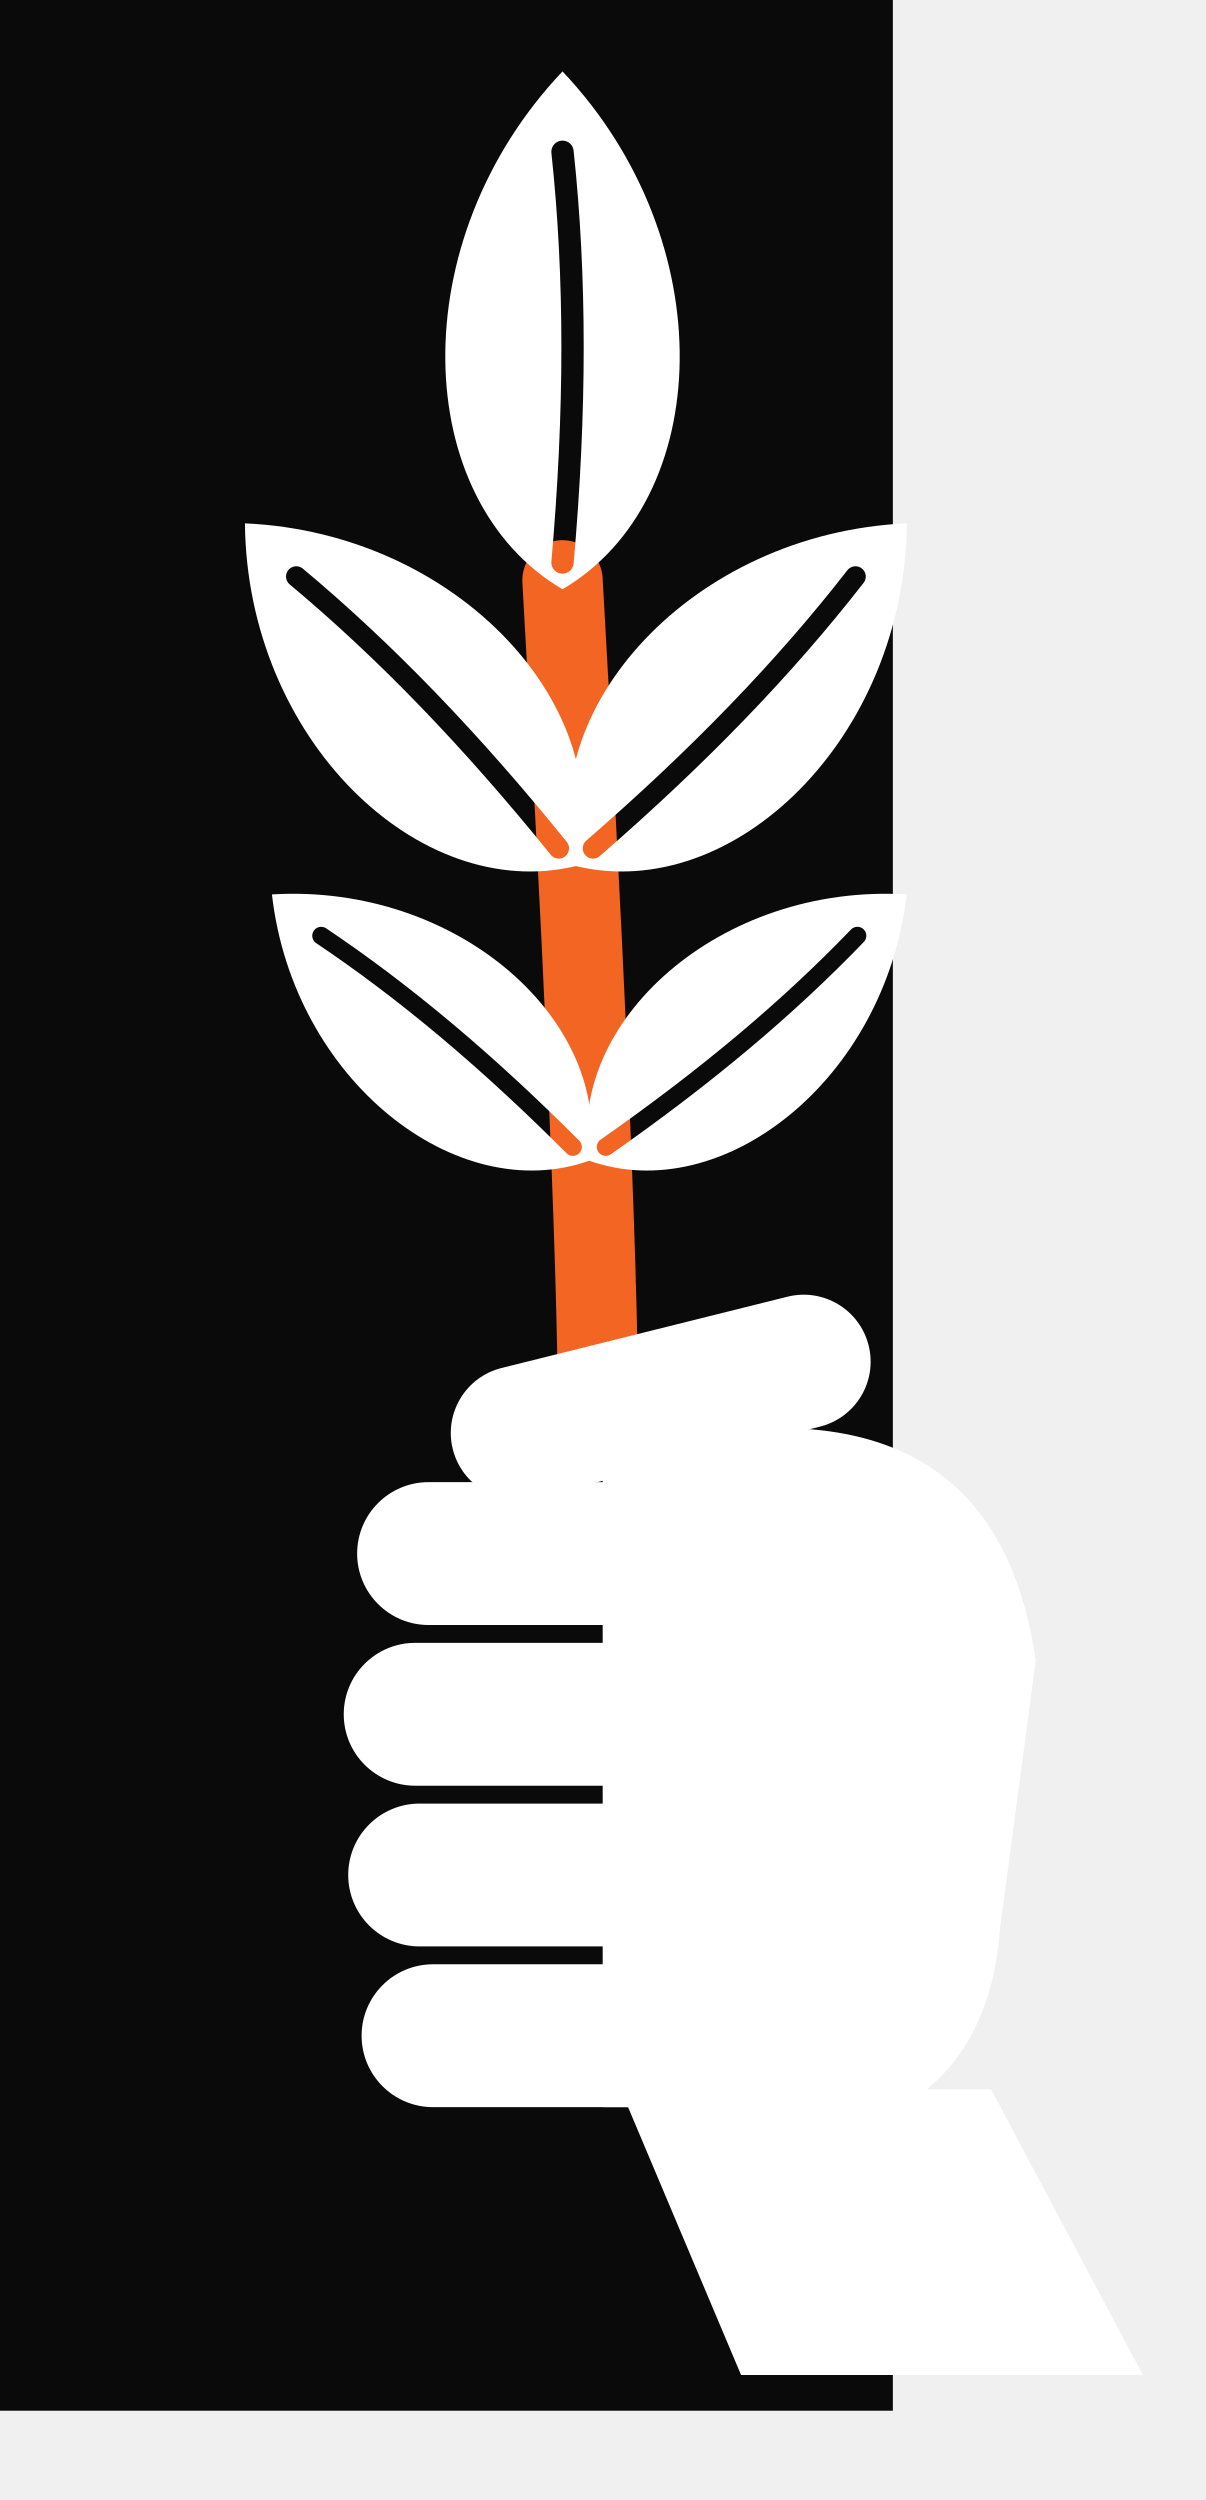
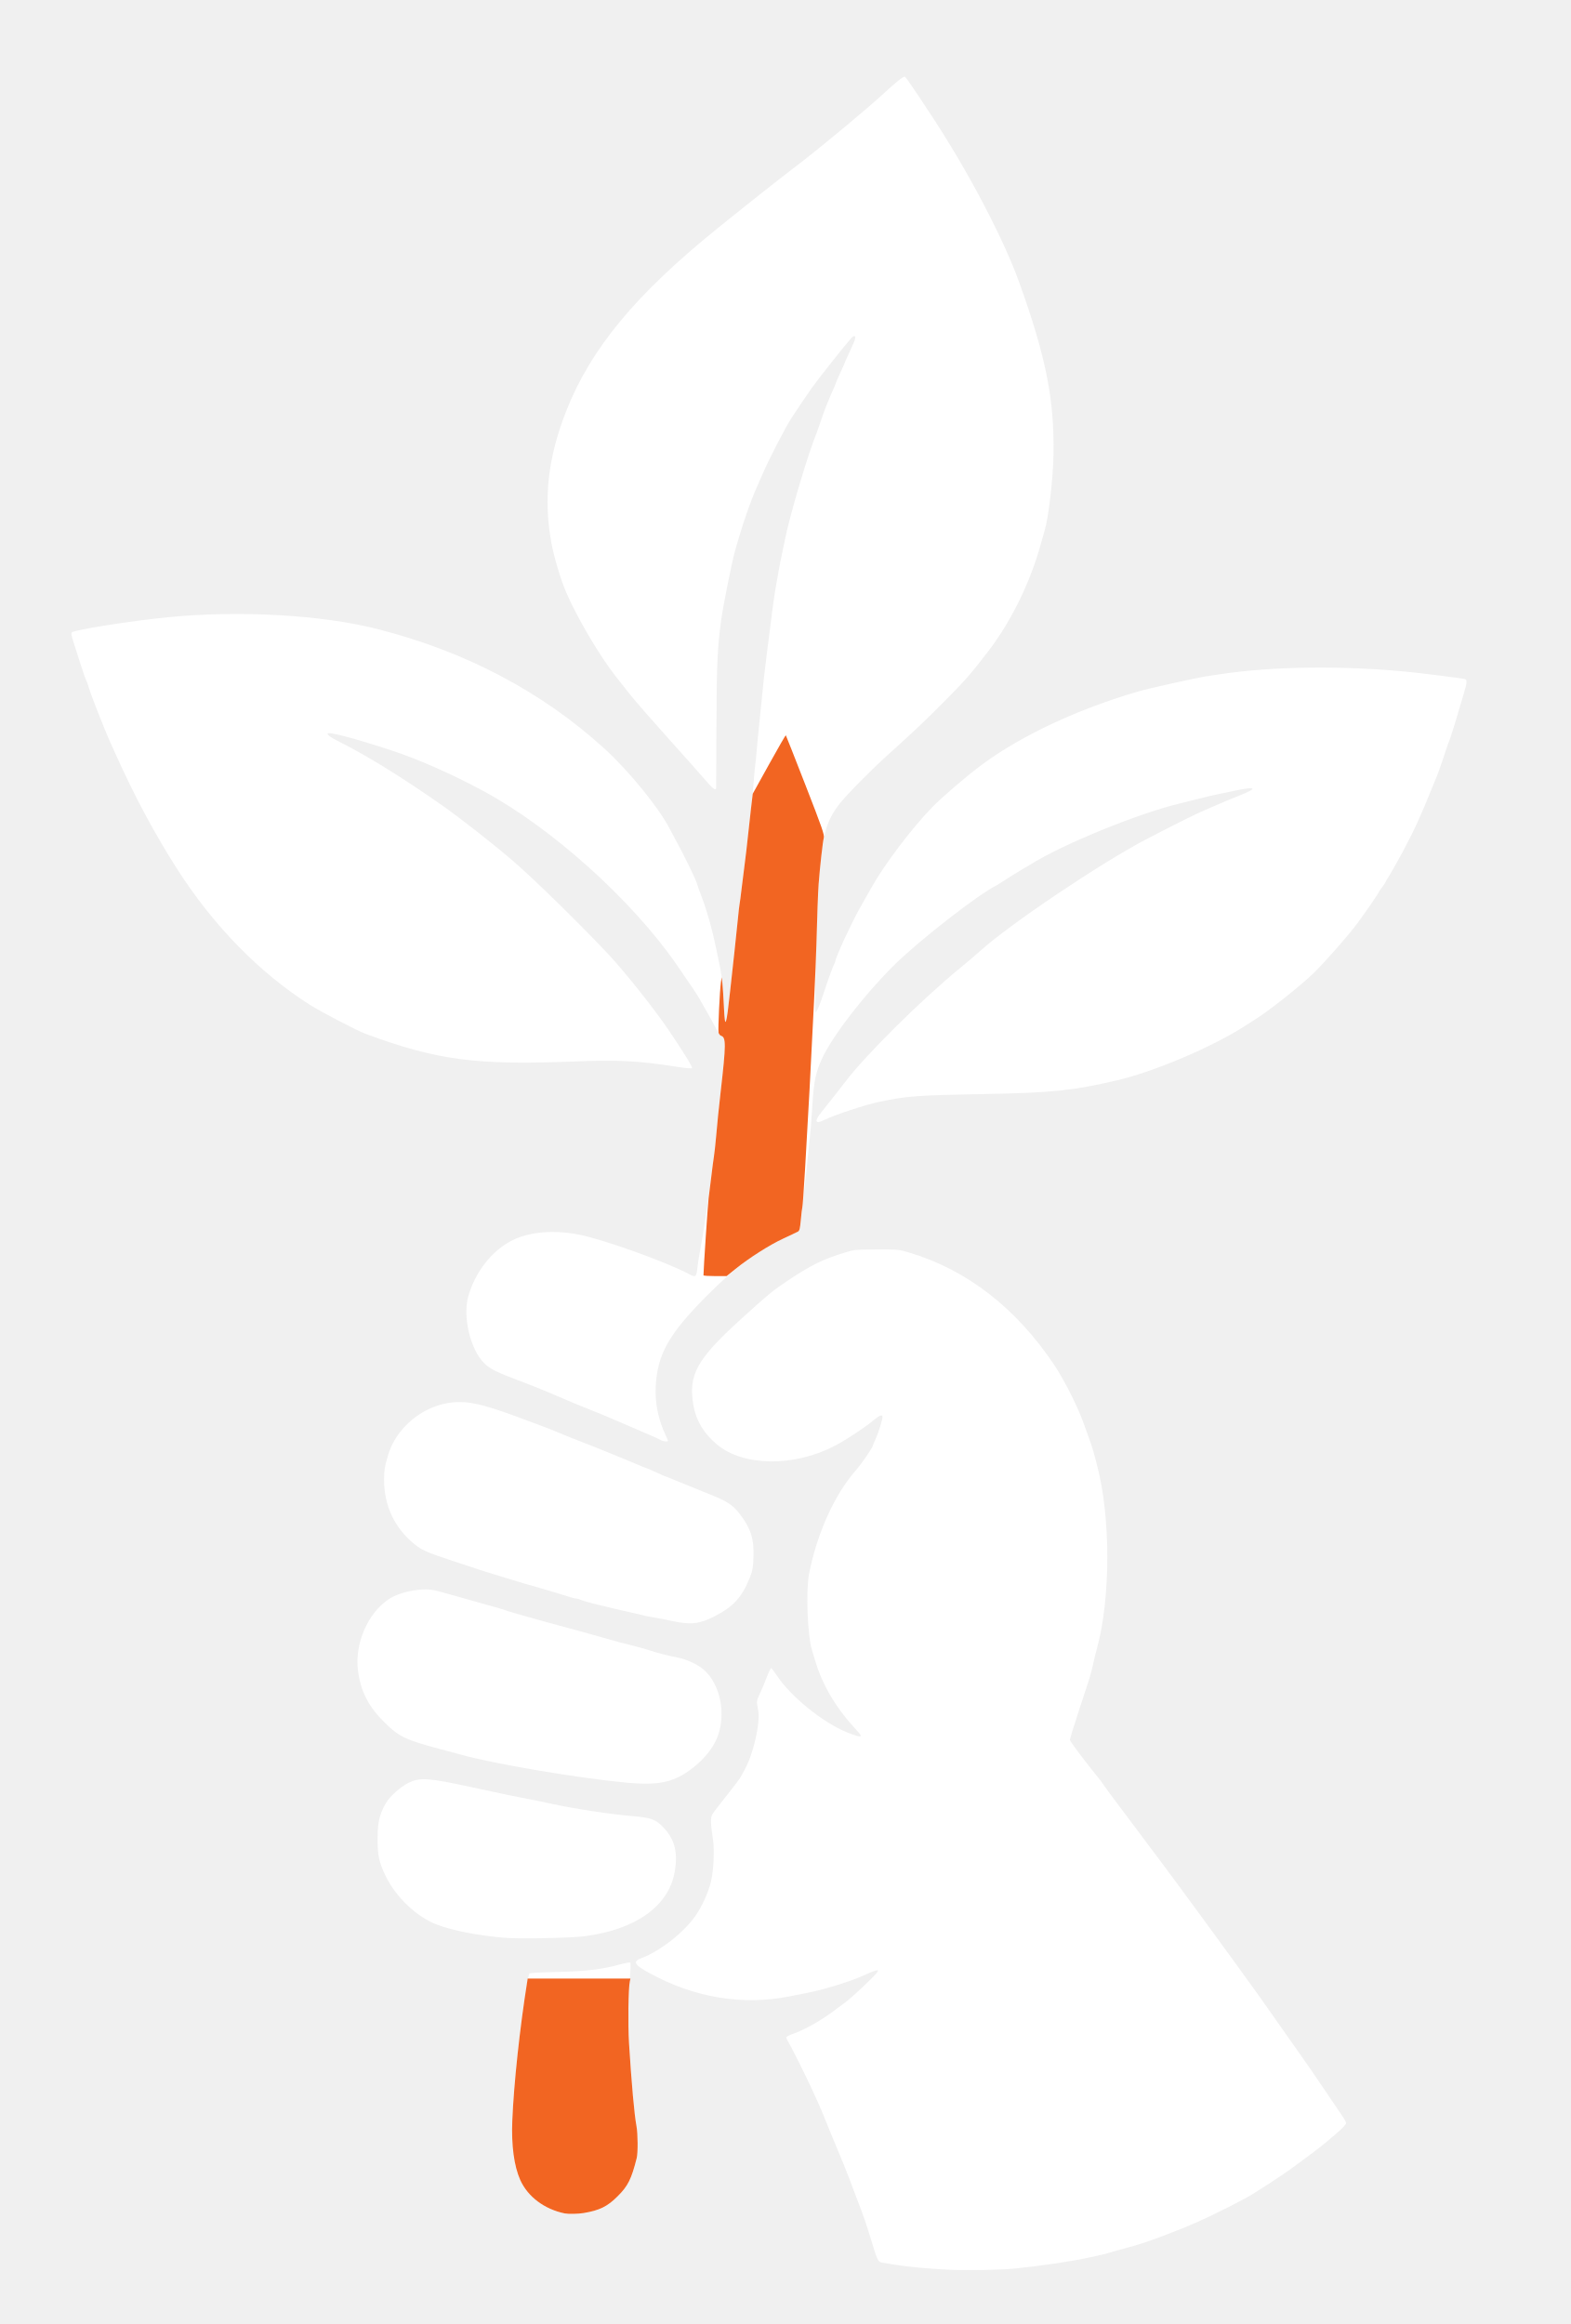
- <svg xmlns="http://www.w3.org/2000/svg" viewBox="70 20 270 560" role="img" aria-label="A child's hand holding an akoko sprig">
-   <defs>
-     <mask id="v" maskUnits="userSpaceOnUse" x="-60" y="-130" width="120" height="140">
-       <rect x="-60" y="-130" width="120" height="140" fill="#fff" />
-       <path d="M0 -6 C3 -40 3 -70 0 -98" stroke="#000" stroke-width="5" fill="none" stroke-linecap="round" />
-     </mask>
-   </defs>
-   <rect width="100%" height="100%" fill="#0A0A0A" />
-   <g transform="translate(0 0)">
-     <path d="M204 340 C204 300 200 220 196 150" stroke="#F26522" stroke-width="18" stroke-linecap="round" fill="none" />
-     <g transform="translate(196 152) rotate(0) scale(1.0)">
-       <path d="M0 0 C34 -20 36 -78 0 -116 C-36 -78 -34 -20 0 0 Z" fill="#FFFFFF" mask="url(#v)" />
-     </g>
-     <g transform="translate(199 214) rotate(-44) scale(0.92)">
-       <path d="M0 0 C34 -20 36 -78 0 -116 C-36 -78 -34 -20 0 0 Z" fill="#FFFFFF" mask="url(#v)" />
-     </g>
-     <g transform="translate(199 214) rotate(44) scale(0.92)">
-       <path d="M0 0 C34 -20 36 -78 0 -116 C-36 -78 -34 -20 0 0 Z" fill="#FFFFFF" mask="url(#v)" />
-     </g>
-     <g transform="translate(202 280) rotate(-50) scale(0.8)">
-       <path d="M0 0 C34 -20 36 -78 0 -116 C-36 -78 -34 -20 0 0 Z" fill="#FFFFFF" mask="url(#v)" />
-     </g>
-     <g transform="translate(202 280) rotate(50) scale(0.8)">
-       <path d="M0 0 C34 -20 36 -78 0 -116 C-36 -78 -34 -20 0 0 Z" fill="#FFFFFF" mask="url(#v)" />
-     </g>
-     <path d="M205 346 Q292 322 302 392 L294 452 Q292 480 272 492 L205 492 Z" fill="#FFFFFF" />
-     <rect x="150" y="352" width="94" height="32" rx="16" fill="#FFFFFF" />
-     <rect x="147" y="388" width="100" height="32" rx="16" fill="#FFFFFF" />
-     <rect x="148" y="424" width="98" height="32" rx="16" fill="#FFFFFF" />
-     <rect x="151" y="460" width="84" height="32" rx="16" fill="#FFFFFF" />
-     <rect x="170" y="318" width="96" height="30" rx="15" transform="rotate(-14 218 333)" fill="#FFFFFF" />
-     <path d="M209 488 L292 488 L326 552 L236 552 Z" fill="#FFFFFF" />
-   </g>
+ <svg xmlns="http://www.w3.org/2000/svg" viewBox="380 130 500 740" role="img" aria-label="ewé èwe: a child's hand holding a leaf">
+   <path d="M979.33 1021.30C969.25 1019.95 962.61 1017.68 954.74 1012.89C944.89 1006.88 936.62 996.41 933.39 985.83C928.91 971.16 929.64 957.08 935.57 943.83C940.90 931.94 950.89 922.11 962.73 917.12C978.59 910.43 998.49 911.46 1012.49 919.70C1028.77 929.28 1038.13 945.31 1038.16 963.67C1038.17 968.95 1038.13 969.22 1037.34 970.50C1036.16 972.40 1035.07 973.26 1033.17 973.81C1031.26 974.36 1015.25 974.64 982.51 974.70C971.89 974.73 963.00 974.82 962.76 974.91C962.11 975.16 962.24 976.02 963.34 979.01C969.96 996.96 994.06 1001.89 1009.83 988.51C1012.09 986.59 1013.76 985.74 1015.79 985.49C1022.02 984.73 1033.42 989.71 1035.20 993.97C1036.27 996.53 1034.32 999.85 1028.77 1004.89C1020.06 1012.80 1011.24 1017.58 1000.85 1020.00C994.72 1021.42 984.79 1022.02 979.33 1021.30ZM280.17 1020.80C265.20 1019.29 255.14 1015.42 244.16 1006.95C236.21 1000.82 229.04 988.94 226.59 977.83C225.58 973.25 225.51 961.00 226.47 956.83C229.26 944.76 233.88 936.11 241.79 928.18C257.39 912.55 283.23 907.04 305.84 914.53C316.39 918.02 326.27 925.10 332.78 933.83C338.19 941.11 342.31 953.53 342.32 962.67C342.33 967.94 341.40 969.93 338.18 971.51C335.78 972.68 332.48 972.86 305.00 973.32C260.59 974.05 260.63 974.04 260.42 974.59C259.98 975.75 262.64 981.28 265.10 984.32C268.68 988.74 274.46 992.36 280.83 994.19C283.43 994.93 284.51 995.05 288.83 995.07C298.52 995.12 303.70 993.17 314.67 985.34C317.11 983.59 318.66 983.29 323.14 983.71C331.52 984.49 340.69 989.18 340.66 992.69C340.64 994.27 339.55 996.23 337.01 999.19C332.55 1004.40 326.88 1008.65 318.65 1012.95C311.69 1016.59 304.19 1019.00 296.26 1020.16C292.75 1020.67 282.79 1021.07 280.17 1020.80ZM557.33 1020.80C536.03 1018.85 518.62 1007.56 510.23 990.24C505.85 981.22 504.25 970.91 505.50 959.77C506.33 952.35 507.48 948.49 511.00 941.43C520.37 922.64 540.19 911.33 563.77 911.33C570.93 911.34 579.02 912.96 586.13 915.83C596.98 920.20 607.26 929.00 612.20 938.16C612.40 938.53 613.11 939.83 613.77 941.05C616.64 946.31 618.64 954.27 618.91 961.42C619.16 968.18 618.27 970.42 614.74 971.94C612.20 973.03 609.75 973.10 548.89 973.80C543.42 973.87 538.81 974.06 538.64 974.22C538.25 974.61 539.34 977.77 540.88 980.71C545.75 990.00 557.11 995.87 568.83 995.15C576.61 994.67 582.09 992.31 591.71 985.29C593.39 984.07 593.85 983.90 595.92 983.75C603.18 983.23 615.52 988.47 616.53 992.50C617.08 994.71 614.92 998.11 609.96 1002.83C598.00 1014.23 582.46 1020.42 564.83 1020.80C561.53 1020.87 558.16 1020.87 557.33 1020.80ZM717.67 1020.80C699.00 1018.67 684.11 1010.20 674.95 996.50C667.84 985.86 664.86 971.86 666.84 958.31C668.58 946.36 673.94 935.50 681.83 927.94C693.99 916.30 706.84 911.32 724.66 911.34C740.28 911.36 754.37 916.98 764.69 927.30C772.23 934.84 776.35 942.37 779.21 953.83C779.64 955.58 779.79 957.63 779.81 962.00C779.83 967.62 779.80 967.89 779.00 969.33C778.35 970.50 777.74 971.05 776.25 971.79C774.40 972.72 774.11 972.76 767.25 973.03C763.35 973.19 746.68 973.47 730.19 973.65C711.73 973.86 700.08 974.12 699.88 974.32C699.47 974.73 700.90 978.67 702.53 981.57C706.70 989.03 716.32 994.60 726.09 995.21C734.66 995.75 742.23 993.21 750.75 986.94C753.88 984.63 755.00 983.99 756.22 983.81C761.96 982.95 772.88 986.50 776.42 990.38C778.86 993.06 777.77 995.99 772.23 1001.61C767.02 1006.91 762.18 1010.35 754.38 1014.30C751.14 1015.95 744.50 1018.37 741.50 1019.00C733.38 1020.70 733.17 1020.72 726.00 1020.83C722.06 1020.89 718.31 1020.88 717.67 1020.80ZM381.67 1019.12C379.57 1018.92 376.41 1017.81 374.86 1016.74C372.03 1014.79 370.70 1011.90 367.67 1001.17C366.90 998.42 366.00 995.34 365.67 994.33C364.00 989.20 362.89 985.57 361.31 980.17C361.15 979.62 360.40 977.22 359.64 974.83C358.88 972.45 358.07 969.82 357.83 969.00C357.59 968.18 356.24 963.75 354.83 959.17C353.42 954.58 352.06 950.12 351.80 949.25C350.77 945.75 350.35 944.36 349.40 941.17C348.85 939.33 347.85 935.96 347.18 933.67C346.51 931.38 345.46 928.00 344.84 926.17C342.64 919.60 342.61 918.03 344.59 915.38C346.38 912.98 347.22 912.83 358.83 912.83C370.35 912.83 371.41 912.98 373.62 914.87C374.95 916.01 376.19 918.13 376.68 920.10C377.24 922.40 378.34 926.33 379.33 929.67C381.13 935.66 381.34 936.40 382.33 940.17C382.87 942.18 383.54 944.66 383.84 945.67C384.14 946.68 384.58 948.32 384.82 949.33C385.05 950.34 385.71 952.89 386.28 955.00C388.90 964.71 390.37 970.30 390.73 971.83C391.23 974.01 391.71 974.57 392.45 973.83C392.75 973.53 393.00 972.93 393.00 972.49C393.00 972.05 393.21 971.20 393.47 970.59C394.02 969.29 395.82 963.61 397.50 957.83C397.83 956.73 398.28 955.31 398.51 954.67C398.74 954.02 399.19 952.60 399.51 951.50C399.82 950.40 400.27 948.90 400.50 948.17C401.54 944.86 404.06 936.66 404.55 935.00C404.85 933.99 405.28 932.57 405.51 931.83C405.74 931.10 406.37 929.07 406.92 927.33C407.47 925.59 408.23 923.19 408.60 922.00C410.34 916.45 412.06 914.43 415.78 913.53C417.01 913.24 433.28 913.23 434.91 913.53C438.43 914.17 440.28 916.12 441.53 920.50C441.84 921.60 442.50 923.77 443.00 925.33C444.96 931.45 446.98 937.92 447.48 939.67C447.98 941.41 451.22 952.27 453.80 960.83C454.47 963.03 455.54 966.56 456.20 968.67C456.86 970.77 457.50 972.88 457.64 973.33C458.06 974.75 458.89 974.55 459.29 972.94C459.48 972.15 459.85 970.75 460.12 969.83C460.39 968.92 461.00 966.82 461.47 965.17C461.94 963.52 462.46 961.72 462.64 961.17C462.81 960.62 463.28 958.82 463.68 957.17C464.31 954.58 465.17 951.37 467.57 942.67C467.84 941.66 468.20 940.38 468.35 939.83C468.50 939.28 468.86 938.01 469.16 937.00C469.66 935.27 471.22 929.51 472.17 925.83C474.03 918.67 475.09 916.14 476.76 914.86C479.31 912.92 479.72 912.86 490.07 912.73C500.97 912.60 502.70 912.80 504.57 914.44C507.06 916.62 507.17 918.14 505.30 924.33C504.55 926.81 503.56 930.11 503.11 931.67C502.66 933.23 501.54 936.90 500.63 939.83C498.59 946.34 496.50 953.20 495.79 955.67C495.50 956.68 495.07 958.10 494.82 958.83C494.58 959.57 493.84 961.97 493.16 964.17C492.49 966.37 491.74 968.77 491.50 969.50C491.27 970.23 490.81 971.73 490.49 972.83C490.17 973.93 489.79 975.21 489.64 975.67C489.50 976.12 489.06 977.62 488.66 979.00C488.26 980.38 487.52 982.77 487.01 984.33C486.50 985.89 485.82 988.07 485.50 989.17C484.66 992.08 483.50 995.84 481.69 1001.50C480.82 1004.25 479.83 1007.40 479.50 1008.50C477.68 1014.58 475.79 1016.85 471.24 1018.41C468.27 1019.44 450.19 1019.53 447.50 1018.53C442.87 1016.82 441.77 1015.28 439.15 1006.83C438.47 1004.63 437.27 1000.81 436.48 998.33C435.09 993.94 433.66 989.19 432.50 985.17C432.19 984.07 431.72 982.52 431.46 981.74C431.21 980.95 431.00 980.10 431.00 979.83C431.00 979.57 430.79 978.86 430.53 978.26C430.28 977.66 429.82 976.34 429.53 975.33C429.24 974.32 428.57 972.15 428.04 970.50C427.52 968.85 426.75 966.38 426.33 965.00C424.85 960.15 424.89 960.07 420.17 975.50C419.67 977.15 418.75 980.07 418.13 982.00C417.52 983.93 416.79 986.25 416.52 987.17C415.31 991.25 413.84 996.06 413.01 998.67C412.52 1000.23 411.77 1002.62 411.35 1004.00C408.58 1013.09 408.06 1014.25 405.98 1016.12C403.10 1018.71 401.45 1019.05 391.50 1019.17C386.92 1019.22 382.49 1019.20 381.67 1019.12ZM815.33 1019.12C808.21 1017.79 806.55 1015.35 802.53 1000.33C801.73 997.34 801.10 995.12 799.51 989.67C798.68 986.82 797.79 983.75 797.52 982.83C797.26 981.92 796.82 980.42 796.56 979.50C796.29 978.58 795.61 976.18 795.04 974.17C793.63 969.19 792.46 965.15 791.27 961.17C789.88 956.53 789.49 955.20 788.69 952.33C788.30 950.96 787.78 949.23 787.54 948.50C787.29 947.77 786.82 946.19 786.50 945.00C786.19 943.81 785.71 942.16 785.46 941.33C785.20 940.51 784.60 938.48 784.13 936.83C783.65 935.18 783.06 933.12 782.80 932.25C782.54 931.38 782.10 929.88 781.82 928.92C781.53 927.95 781.07 926.42 780.80 925.50C779.26 920.43 779.17 918.52 780.39 916.33C782.02 913.38 784.02 912.92 795.05 912.93C808.95 912.94 809.62 913.30 812.05 922.11C813.81 928.50 814.64 931.52 815.19 933.50C815.44 934.42 816.41 938.32 817.35 942.17C818.90 948.51 819.35 950.30 820.34 954.00C820.52 954.64 821.71 959.43 822.99 964.64C824.28 969.84 825.42 974.19 825.53 974.30C825.78 974.56 827.00 973.06 827.00 972.50C827.00 972.27 827.68 969.92 828.51 967.29C829.90 962.87 830.31 961.52 831.51 957.33C831.99 955.64 832.82 952.64 833.49 950.17C834.07 948.03 834.73 945.70 836.02 941.33C836.58 939.41 837.25 937.08 837.51 936.17C837.77 935.25 838.20 933.75 838.46 932.83C838.72 931.92 839.40 929.59 839.97 927.67C840.54 925.74 841.25 923.34 841.54 922.33C843.03 917.25 844.20 915.51 847.00 914.21C849.15 913.22 865.45 913.13 868.23 914.10C871.49 915.24 872.35 916.68 874.43 924.50C874.73 925.60 875.66 928.98 876.51 932.00C877.35 935.02 878.28 938.40 878.56 939.50C879.40 942.68 879.93 944.60 880.96 948.17C881.95 951.56 882.56 953.91 883.00 956.00C883.24 957.13 884.23 960.78 885.22 964.17C885.48 965.08 885.82 966.36 885.97 967.00C887.22 972.28 888.24 974.87 888.85 974.26C888.97 974.14 889.18 973.55 889.33 972.94C889.49 972.33 889.91 970.78 890.28 969.50C890.65 968.22 891.65 964.47 892.51 961.17C893.37 957.87 894.26 954.49 894.49 953.67C895.85 948.75 897.17 943.76 897.83 941.00C898.66 937.54 900.11 932.03 900.81 929.67C901.05 928.84 901.51 927.19 901.82 926.00C903.67 918.84 904.37 916.96 905.71 915.63C907.95 913.38 909.20 913.17 920.00 913.17C929.08 913.17 929.56 913.20 930.83 913.88C933.89 915.52 934.98 918.38 933.98 922.17C933.61 923.58 930.55 934.05 927.27 945.17C924.87 953.30 924.72 953.83 922.82 960.50C921.99 963.43 920.87 967.26 920.33 969.00C919.80 970.74 918.89 973.74 918.32 975.67C917.75 977.59 916.86 980.59 916.34 982.33C915.82 984.07 915.07 986.62 914.66 988.00C914.26 989.38 913.73 991.13 913.47 991.90C912.96 993.49 910.37 1002.21 909.15 1006.50C905.76 1018.33 903.67 1019.56 887.40 1019.26C880.16 1019.13 879.34 1019.05 877.62 1018.36C873.85 1016.84 872.15 1014.44 870.53 1008.33C870.07 1006.59 869.23 1003.52 868.65 1001.50C868.08 999.48 867.41 997.01 867.17 996.00C866.92 994.99 866.25 992.52 865.66 990.50C865.08 988.48 864.41 986.08 864.17 985.17C863.77 983.67 862.86 980.53 861.46 975.83C860.85 973.79 860.20 971.48 859.50 968.83C859.21 967.73 858.76 966.16 858.49 965.33C858.22 964.51 858.00 963.50 858.00 963.10C858.00 962.17 857.39 961.79 856.85 962.38C856.44 962.82 855.64 965.16 854.50 969.17C854.19 970.27 853.72 971.88 853.47 972.75C852.71 975.33 852.11 977.38 851.51 979.50C851.20 980.60 850.79 981.95 850.61 982.50C850.42 983.05 850.14 984.02 849.99 984.67C849.73 985.75 849.07 988.00 847.81 992.17C847.53 993.08 847.16 994.36 847.00 995.00C846.84 995.64 846.48 996.92 846.21 997.83C845.94 998.75 845.50 1000.33 845.23 1001.35C842.50 1011.58 841.45 1014.20 839.30 1016.13C836.26 1018.86 835.11 1019.11 825.00 1019.20C820.14 1019.24 815.79 1019.20 815.33 1019.12ZM1006.67 953.50C1007.65 952.32 1006.05 947.99 1003.38 944.56C995.28 934.18 977.71 933.68 968.28 943.56C965.25 946.73 962.18 952.52 963.00 953.50C963.63 954.26 1006.04 954.25 1006.67 953.50ZM308.29 952.17C309.41 951.09 306.44 945.44 302.84 941.80C298.44 937.35 293.72 935.42 286.47 935.09C277.48 934.69 272.03 936.86 265.97 943.24C262.99 946.37 260.02 951.36 260.45 952.48C260.72 953.19 307.53 952.89 308.29 952.17ZM579.26 952.67C586.66 952.67 586.50 952.74 585.48 949.73C583.43 943.70 577.27 938.22 570.00 935.95C566.66 934.91 559.06 934.82 555.67 935.79C548.69 937.78 543.21 942.32 539.84 948.88C538.69 951.12 538.42 952.29 538.92 952.82C539.05 952.97 546.74 952.99 556.00 952.88C565.26 952.76 575.73 952.67 579.26 952.67ZM746.96 952.69C747.36 952.62 746.54 949.40 745.70 947.74C742.95 942.29 737.34 937.79 730.83 935.81C727.72 934.87 720.40 934.94 716.67 935.95C709.17 937.98 702.57 943.86 700.18 950.64C699.26 953.23 697.58 953.07 723.64 952.88C736.40 952.79 746.89 952.70 746.96 952.69ZM730.50 902.46C730.13 902.40 727.73 902.21 725.17 902.04C718.28 901.58 715.53 900.38 707.53 894.35C696.40 885.98 695.33 884.85 695.33 881.43C695.33 880.07 695.49 879.79 697.25 878.03C700.76 874.54 704.01 873.54 711.33 873.72L716.17 873.83L718.50 875.12C722.56 877.36 734.23 888.17 736.72 892.00C739.89 896.86 739.66 901.62 736.23 902.14C734.48 902.41 731.21 902.59 730.50 902.46ZM553.77 901.66C552.78 901.16 552.16 900.53 551.67 899.51C549.95 895.95 551.98 892.99 563.46 882.27C572.06 874.24 572.97 873.70 578.00 873.69C589.10 873.66 595.60 878.59 592.70 884.83C591.72 886.95 585.89 891.90 579.17 896.32C571.53 901.35 569.60 901.99 561.17 902.22C555.50 902.37 555.09 902.34 553.77 901.66ZM681.33 852.67C674.73 852.32 669.01 851.78 665.29 851.17C663.57 850.89 661.69 850.58 661.12 850.49C659.51 850.23 659.48 850.16 657.01 842.00C655.81 838.05 654.86 835.32 653.00 830.50C652.29 828.67 651.16 825.67 650.48 823.83C649.81 822.00 648.08 817.73 646.65 814.33C645.22 810.94 643.52 806.81 642.87 805.16C642.23 803.51 641.15 800.96 640.48 799.50C639.82 798.03 638.89 796.01 638.43 795.00C636.64 791.08 631.82 781.44 631.06 780.27C630.63 779.59 630.32 778.87 630.39 778.67C630.46 778.46 631.49 777.96 632.69 777.54C636.38 776.25 641.69 773.22 646.00 769.93C646.46 769.58 647.87 768.53 649.15 767.59C651.63 765.75 658.83 758.94 659.39 757.89C659.71 757.30 659.65 757.26 658.79 757.48C658.26 757.60 656.93 758.13 655.83 758.65C651.21 760.81 642.77 763.45 636.67 764.64C634.74 765.02 632.42 765.47 631.50 765.66C616.41 768.67 601.02 766.10 586.62 758.17C581.91 755.57 581.40 754.56 584.27 753.49C590.33 751.24 598.17 745.00 601.78 739.56C603.67 736.71 605.56 732.47 606.35 729.30C607.23 725.80 607.55 719.14 607.02 715.67C606.28 710.88 606.21 708.86 606.76 707.81C607.05 707.27 609.09 704.58 611.31 701.83C613.52 699.08 615.57 696.38 615.85 695.83C616.13 695.28 616.70 694.23 617.12 693.49C619.95 688.43 622.21 678.32 621.40 674.39C620.85 671.75 620.87 671.61 621.98 669.25C622.52 668.10 623.48 665.82 624.10 664.17C624.73 662.52 625.38 661.17 625.54 661.17C625.70 661.18 626.47 662.15 627.24 663.34C631.71 670.17 642.06 678.56 649.81 681.64C654.39 683.46 655.00 683.36 652.96 681.16C646.19 673.87 641.91 666.69 639.53 658.67C639.23 657.66 638.78 656.16 638.52 655.33C637.11 650.68 636.58 636.52 637.62 631.17C640.10 618.40 645.68 606.00 652.36 598.38C654.44 596.00 658.00 590.80 658.00 590.13C658.00 590.04 658.39 589.10 658.87 588.06C659.75 586.15 661.00 582.11 661.00 581.17C661.00 580.29 660.08 580.62 658.26 582.15C655.57 584.42 649.53 588.42 646.00 590.28C632.97 597.14 616.78 597.00 608.32 589.96C604.14 586.48 601.66 582.38 600.81 577.54C599.09 567.79 601.82 562.84 616.02 549.96C624.69 542.09 626.21 540.84 630.86 537.75C638.33 532.78 642.01 530.97 649.17 528.79C652.02 527.91 652.51 527.87 659.17 527.85C666.16 527.83 666.17 527.83 669.83 528.94C688.02 534.42 703.74 546.67 715.77 564.74C719.13 569.80 723.60 578.78 725.34 584.00C725.50 584.46 726.09 586.11 726.67 587.67C727.24 589.23 727.91 591.25 728.16 592.17C728.40 593.08 728.90 594.96 729.27 596.33C733.70 612.99 733.70 638.78 729.27 655.00C728.89 656.38 728.46 658.10 728.31 658.83C727.99 660.45 727.15 663.68 726.68 665.12C726.49 665.69 725.06 670.06 723.50 674.82C721.94 679.58 720.67 683.71 720.67 684.01C720.67 684.45 725.42 690.78 729.80 696.17C730.40 696.90 731.17 697.95 731.52 698.50C731.87 699.05 734.41 702.48 737.16 706.12C739.91 709.75 742.62 713.37 743.17 714.14C743.72 714.92 744.80 716.37 745.57 717.36C748.05 720.57 760.49 737.38 766.38 745.50C767.57 747.15 770.79 751.57 773.53 755.33C779.13 763.01 783.73 769.45 787.37 774.73C788.73 776.68 791.42 780.51 793.36 783.23C795.30 785.94 798.80 791.02 801.14 794.50C803.48 797.98 806.12 801.88 807.01 803.17C807.91 804.45 808.64 805.75 808.65 806.05C808.66 806.36 807.49 807.63 806.04 808.89C800.98 813.29 800.82 813.41 791.50 820.28C788.12 822.77 779.30 828.49 776.67 829.91C769.51 833.75 762.17 837.27 756.83 839.42C752.34 841.23 747.43 843.07 744.83 843.93C741.91 844.90 740.45 845.32 736.00 846.50C734.81 846.82 733.46 847.21 733.00 847.37C732.54 847.53 731.49 847.81 730.67 847.98C729.84 848.16 728.12 848.53 726.83 848.82C721.30 850.04 712.28 851.39 703.33 852.32C698.60 852.81 687.25 853.00 681.33 852.67ZM559.83 834.79C553.36 833.46 548.07 829.49 545.67 824.17C542.96 818.14 542.47 810.08 543.83 794.17C545.07 779.64 547.86 758.83 548.64 758.35C548.87 758.21 552.84 758.00 557.45 757.90C566.48 757.71 571.67 757.09 577.44 755.50C579.11 755.05 580.59 754.79 580.72 754.92C580.86 755.06 580.76 757.87 580.49 761.17C579.75 770.56 579.81 774.24 581.02 791.17C581.43 796.93 582.22 804.56 582.67 807.00C583.12 809.45 583.16 815.51 582.74 817.17C581.05 823.87 579.97 826.04 576.67 829.33C573.40 832.60 570.94 833.81 565.83 834.67C564.10 834.96 560.99 835.02 559.83 834.79ZM540.33 747.00C531.58 746.19 524.20 744.74 519.10 742.82C512.80 740.45 506.11 734.13 502.87 727.50C500.68 723.02 500.19 720.72 500.23 715.17C500.26 710.17 500.90 707.54 502.88 704.13C504.10 702.02 507.57 698.91 510.05 697.69C513.68 695.91 516.44 696.09 529.83 699.00C539.59 701.12 545.23 702.30 548.33 702.86C549.89 703.15 553.12 703.81 555.50 704.33C562.81 705.94 574.50 707.71 581.84 708.32C587.20 708.77 588.71 709.32 591.02 711.66C594.83 715.54 595.93 719.69 594.84 726.00C592.95 736.94 582.47 744.42 566.05 746.54C561.62 747.12 544.81 747.42 540.33 747.00ZM579.50 697.63C564.50 696.26 536.85 691.57 526.67 688.68C525.48 688.35 522.40 687.52 519.83 686.84C509.27 684.05 507.03 682.98 502.49 678.50C497.34 673.42 494.87 668.63 494.00 662.00C492.87 653.43 497.06 643.68 503.80 639.20C507.67 636.64 515.08 635.36 519.17 636.56C519.90 636.77 521.48 637.20 522.67 637.52C523.86 637.83 526.26 638.50 528.00 639.01C529.74 639.52 533.19 640.49 535.67 641.18C538.14 641.86 540.47 642.54 540.83 642.69C541.20 642.84 542.62 643.28 544.00 643.68C545.38 644.07 546.95 644.53 547.50 644.69C548.05 644.85 549.40 645.22 550.50 645.53C551.60 645.83 553.18 646.26 554.00 646.50C554.82 646.73 556.62 647.22 558.00 647.59C563.32 649.01 567.01 650.03 571.67 651.36C576.61 652.78 577.72 653.08 582.67 654.31C584.23 654.70 586.10 655.24 586.83 655.50C588.58 656.14 592.89 657.24 595.87 657.82C598.63 658.36 602.12 659.97 603.98 661.56C609.45 666.24 611.37 676.05 608.28 683.50C606.75 687.17 603.49 690.96 599.31 693.89C593.99 697.63 589.22 698.53 579.50 697.63ZM594.00 646.15C591.89 645.70 589.27 645.19 588.17 645.02C587.07 644.85 585.64 644.56 585.00 644.39C584.36 644.21 582.63 643.81 581.17 643.50C579.70 643.18 577.07 642.58 575.33 642.16C573.59 641.73 570.82 641.06 569.17 640.66C567.52 640.26 565.67 639.73 565.07 639.47C564.47 639.21 563.72 639.00 563.42 639.00C563.11 639.00 562.25 638.79 561.51 638.54C560.77 638.29 559.27 637.82 558.17 637.50C557.07 637.18 555.57 636.73 554.83 636.50C554.10 636.27 552.68 635.85 551.67 635.57C547.40 634.37 545.91 633.94 541.17 632.47C538.42 631.63 535.42 630.70 534.50 630.42C533.58 630.14 532.31 629.73 531.67 629.50C531.02 629.27 527.43 628.07 523.67 626.85C516.15 624.39 514.32 623.58 512.03 621.74C505.63 616.58 502.21 609.28 502.31 601.00C502.35 597.89 502.43 597.35 503.47 593.67C506.02 584.59 514.81 577.36 524.33 576.53C529.76 576.05 534.79 577.34 549.67 583.00C550.68 583.39 552.14 583.92 552.92 584.20C553.70 584.47 555.95 585.38 557.92 586.21C559.89 587.04 563.23 588.37 565.33 589.17C567.44 589.97 571.34 591.52 574.00 592.62C576.66 593.72 579.81 595.02 581.00 595.50C582.19 595.99 583.64 596.60 584.22 596.86C584.79 597.12 585.36 597.33 585.47 597.33C585.58 597.33 586.68 597.80 587.92 598.36C590.93 599.74 591.10 599.81 594.17 601.01C595.63 601.59 598.11 602.60 599.67 603.25C601.23 603.91 603.55 604.85 604.83 605.35C611.33 607.87 613.24 609.07 615.52 612.03C619.11 616.69 620.17 620.06 619.92 625.98C619.78 629.31 619.62 630.19 618.71 632.46C616.22 638.64 613.51 641.60 607.50 644.68C602.75 647.12 599.91 647.43 594.00 646.15ZM590.33 588.50C589.88 588.24 588.38 587.55 587.00 586.97C585.62 586.40 583.75 585.59 582.83 585.17C581.92 584.76 579.67 583.79 577.83 583.02C576.00 582.25 573.90 581.35 573.17 581.02C572.43 580.70 570.56 579.93 569.00 579.33C566.31 578.29 561.53 576.30 554.17 573.14C552.33 572.36 549.03 571.04 546.83 570.21C538.08 566.93 536.01 565.92 534.10 563.98C529.69 559.53 527.28 549.15 529.14 542.67C531.35 534.96 536.66 528.20 543.07 524.97C548.51 522.22 556.33 521.54 564.35 523.12C572.30 524.68 592.50 531.95 599.72 535.85C601.55 536.84 601.79 536.57 602.13 533.17C602.22 532.25 602.54 530.23 602.84 528.67C603.95 522.94 605.63 511.87 606.49 504.67C606.78 502.19 607.16 499.27 607.34 498.17C607.51 497.07 607.81 494.37 608.00 492.17C608.43 487.27 608.84 483.18 609.49 477.50C611.18 462.74 611.21 460.32 609.68 459.84C609.36 459.74 608.71 458.87 608.22 457.91C607.38 456.24 606.17 454.05 604.51 451.17C604.09 450.43 603.33 449.10 602.83 448.20C602.03 446.77 600.14 443.93 595.50 437.22C581.27 416.62 555.70 393.63 534.00 381.92C523.87 376.45 513.26 371.76 504.50 368.89C492.89 365.08 484.33 362.83 484.33 363.60C484.33 364.10 485.39 364.85 487.83 366.08C496.99 370.68 507.78 377.35 520.67 386.36C526.62 390.53 537.22 398.84 543.50 404.27C550.30 410.15 564.47 424.03 573.70 433.83C578.83 439.29 588.28 451.16 592.83 457.88C597.63 464.96 600.63 469.84 600.35 470.11C600.19 470.28 598.16 470.10 595.61 469.70C583.46 467.78 576.89 467.43 563.17 467.98C531.42 469.23 519.32 467.64 496.30 459.15C493.77 458.21 482.33 452.26 478.84 450.05C462.79 439.93 447.97 424.79 436.43 406.74C429.22 395.46 422.70 383.28 416.84 370.17C416.35 369.07 415.60 367.42 415.17 366.50C414.49 365.02 412.88 361.12 410.93 356.17C409.56 352.70 408.27 349.13 408.03 348.16C407.89 347.61 407.60 346.86 407.40 346.50C407.19 346.13 406.33 343.66 405.49 341.00C404.65 338.34 403.64 335.16 403.24 333.92C402.78 332.49 402.64 331.57 402.84 331.38C403.76 330.52 421.88 327.67 433.67 326.52C456.19 324.32 482.28 325.78 499.83 330.21C528.05 337.33 552.42 350.13 572.45 368.36C580.24 375.44 589.95 387.38 593.31 394.00C593.73 394.82 594.49 396.25 595.00 397.17C597.68 402.01 602.00 410.90 602.00 411.58C602.00 411.72 602.60 413.41 603.34 415.33C605.13 420.03 606.76 425.78 608.00 431.83C608.57 434.58 609.18 437.51 609.35 438.33C609.89 440.90 610.33 445.62 610.56 451.14C610.84 458.07 611.28 456.80 612.50 445.50C612.78 442.93 613.39 437.31 613.87 433.00C614.34 428.69 614.86 423.75 615.02 422.01C615.18 420.27 615.39 418.47 615.48 418.01C615.58 417.55 615.88 415.22 616.16 412.83C616.44 410.45 616.89 406.82 617.17 404.76C617.45 402.70 617.89 398.88 618.16 396.26C618.43 393.64 618.88 389.62 619.17 387.33C619.45 385.04 619.83 381.22 620.00 378.83C620.18 376.45 620.39 374.05 620.49 373.50C620.58 372.95 620.81 370.70 620.99 368.50C621.17 366.30 621.47 363.22 621.65 361.67C621.83 360.11 622.22 356.28 622.51 353.17C623.09 347.11 623.41 344.16 624.21 337.83C625.96 323.80 626.59 319.18 627.16 316.17C627.43 314.70 627.81 312.60 627.99 311.50C628.17 310.40 628.63 308.07 629.01 306.33C629.39 304.59 629.86 302.34 630.05 301.33C630.52 298.83 632.62 290.85 634.14 285.75C634.43 284.79 634.88 283.29 635.14 282.42C636.55 277.65 639.00 270.29 639.65 268.83C639.82 268.47 640.29 267.19 640.69 266.00C642.36 261.13 642.62 260.41 643.47 258.33C643.96 257.14 644.50 255.87 644.66 255.50C645.61 253.39 646.33 251.68 646.33 251.54C646.33 251.45 646.93 250.08 647.67 248.50C648.40 246.92 649.00 245.57 649.00 245.49C649.00 245.42 649.50 244.27 650.12 242.93C650.74 241.59 651.49 239.95 651.79 239.28C652.77 237.10 652.35 236.31 650.98 237.75C649.68 239.12 640.17 251.13 638.50 253.50C636.90 255.79 632.51 262.29 631.84 263.39C629.54 267.12 624.73 276.48 622.87 280.84C622.17 282.48 621.25 284.58 620.83 285.50C619.28 288.90 616.88 295.67 615.38 300.83C615.17 301.57 614.60 303.52 614.11 305.17C613.16 308.41 610.28 322.74 609.65 327.33C608.44 336.29 608.21 341.28 608.13 360.83C608.09 371.65 608.04 380.69 608.03 380.92C607.96 381.89 606.97 381.16 604.64 378.43C603.28 376.83 597.98 370.86 592.86 365.18C587.74 359.49 582.27 353.21 580.69 351.22C579.12 349.24 577.10 346.69 576.21 345.56C571.05 339.06 563.61 326.46 560.24 318.50C558.44 314.25 556.38 307.31 555.54 302.67C553.01 288.73 554.48 275.72 560.25 261.00C568.03 241.14 582.31 223.86 608.33 202.82C618.76 194.39 627.36 187.59 634.02 182.51C641.26 176.99 656.15 164.61 661.33 159.82C665.21 156.22 667.66 154.26 668.09 154.42C668.48 154.58 670.74 157.87 677.06 167.50C688.45 184.86 699.58 206.10 704.57 220.00C713.07 243.68 715.75 257.17 715.46 274.80C715.34 282.27 713.86 294.95 712.66 298.83C712.49 299.38 711.90 301.48 711.34 303.50C707.98 315.59 701.96 327.86 694.72 337.33C689.22 344.53 687.06 346.98 680.02 354.02C673.66 360.39 671.47 362.45 662.50 370.56C656.85 375.66 648.97 383.70 646.97 386.41C642.85 391.95 641.81 396.17 640.66 411.83C640.07 419.84 639.29 452.33 639.69 452.33C640.05 452.33 640.92 450.30 642.12 446.67C643.69 441.90 645.24 437.62 645.66 436.92C645.85 436.60 646.00 436.18 646.00 435.97C646.00 435.77 646.21 435.13 646.46 434.55C646.71 433.97 647.24 432.72 647.63 431.76C648.48 429.68 652.34 421.72 653.41 419.83C655.11 416.86 656.85 413.77 657.49 412.62C661.50 405.43 670.11 394.02 676.65 387.22C679.82 383.93 687.87 377.03 692.67 373.48C705.25 364.19 722.96 355.89 742.33 350.20C745.68 349.22 760.81 345.85 764.17 345.34C765.45 345.15 767.48 344.84 768.67 344.66C785.66 342.11 808.20 341.88 829.33 344.03C833.59 344.47 845.21 345.94 846.25 346.18C847.25 346.40 847.22 347.19 846.05 351.04C845.52 352.76 844.84 355.07 844.52 356.17C843.47 359.86 841.58 365.83 841.36 366.17C841.24 366.35 840.87 367.40 840.53 368.50C840.20 369.60 839.79 370.85 839.62 371.28C839.46 371.71 839.01 372.98 838.63 374.11C838.25 375.24 837.75 376.62 837.51 377.17C837.28 377.72 836.63 379.29 836.08 380.67C832.19 390.31 830.46 394.07 826.60 401.33C825.17 404.02 822.38 408.92 821.66 410.00C821.48 410.28 821.23 410.72 821.11 411.00C820.99 411.28 820.46 412.05 819.94 412.71C819.43 413.38 819.00 414.02 819.00 414.12C819.00 414.39 814.99 420.23 812.21 424.00C809.39 427.84 801.35 436.96 797.96 440.17C793.60 444.30 784.00 451.89 779.83 454.50C778.73 455.19 777.08 456.24 776.17 456.83C766.00 463.39 747.43 471.26 735.67 474.00C721.59 477.28 714.99 477.96 693.83 478.35C671.95 478.75 668.84 478.98 660.00 480.84C655.40 481.80 645.49 485.08 642.26 486.71C639.60 488.05 639.25 487.02 641.43 484.29C644.79 480.09 647.97 476.05 649.14 474.50C655.46 466.08 673.57 448.15 686.00 438.00C688.11 436.28 690.81 433.99 692.00 432.90C701.35 424.39 730.74 404.64 745.33 397.06C754.65 392.22 760.75 389.18 763.33 388.10C764.89 387.44 767.07 386.50 768.17 386.00C769.27 385.50 771.97 384.38 774.17 383.51C780.83 380.88 780.32 380.25 772.82 381.85C770.63 382.32 768.13 382.84 767.27 383.01C766.40 383.17 763.85 383.78 761.60 384.36C759.34 384.94 756.68 385.60 755.67 385.84C742.45 388.98 718.16 398.92 708.00 405.34C707.73 405.52 706.45 406.27 705.17 407.01C703.88 407.76 701.71 409.11 700.33 410.02C698.96 410.92 697.53 411.81 697.17 412.00C691.39 414.86 672.37 429.70 664.62 437.40C655.22 446.74 645.35 459.50 641.87 466.83C639.77 471.25 639.14 474.23 638.67 482.00C638.48 485.03 638.26 488.25 638.17 489.17C638.07 490.08 637.78 493.01 637.51 495.67C637.24 498.32 636.86 502.07 636.66 504.00C636.47 505.93 636.08 509.30 635.81 511.50C635.53 513.70 635.18 516.91 635.01 518.64C634.67 522.26 635.21 521.71 629.40 524.39C621.26 528.14 614.05 533.54 605.00 542.66C592.92 554.84 589.33 561.21 588.79 571.52C588.51 576.67 589.65 582.22 591.98 587.03C592.36 587.82 592.67 588.58 592.67 588.73C592.67 589.16 591.24 589.02 590.33 588.50Z" fill="#FFFFFF" fill-rule="evenodd" />
+   <path d="M559.83 834.79C553.36 833.46 548.07 829.49 545.67 824.17C543.68 819.74 542.80 813.14 543.13 805.17C543.60 793.57 545.54 775.55 547.86 761.08L548.03 760.00L564.39 760.00L580.74 760.00L580.55 760.92C580.07 763.18 579.92 774.59 580.30 780.68C581.11 793.63 581.96 803.13 582.67 807.00C583.12 809.45 583.16 815.51 582.74 817.17C581.05 823.87 579.97 826.04 576.67 829.33C573.40 832.60 570.94 833.81 565.83 834.67C564.10 834.96 560.99 835.02 559.83 834.79ZM604.00 536.08C604.00 534.29 605.41 513.23 605.64 511.50C605.82 510.22 606.20 507.14 606.49 504.67C606.78 502.19 607.16 499.27 607.34 498.17C607.51 497.07 607.81 494.37 608.00 492.17C608.43 487.27 608.84 483.18 609.49 477.50C611.19 462.63 611.21 460.32 609.63 459.82C609.29 459.71 608.91 459.26 608.80 458.81C608.58 457.95 609.19 445.22 609.57 442.67L609.80 441.17L610.03 443.17C610.16 444.27 610.38 447.71 610.52 450.81C610.85 458.07 611.26 456.96 612.50 445.50C612.78 442.93 613.39 437.31 613.87 433.00C614.34 428.69 614.86 423.75 615.02 422.01C615.18 420.27 615.39 418.47 615.48 418.01C615.58 417.55 615.88 415.22 616.16 412.83C616.44 410.45 616.89 406.82 617.17 404.76C617.45 402.70 617.89 398.88 618.16 396.26C618.43 393.64 618.88 389.53 619.17 387.12L619.69 382.74L624.89 373.36C627.75 368.20 630.15 364.04 630.22 364.11C630.29 364.18 633.10 371.32 636.47 379.97C641.80 393.66 642.56 395.84 642.32 396.77C641.97 398.12 641.10 405.87 640.67 411.50C640.48 413.88 640.17 422.43 639.97 430.50C639.65 443.87 635.95 512.86 635.48 514.38C635.39 514.68 635.18 516.47 635.01 518.35C634.77 521.11 634.60 521.85 634.11 522.14C633.77 522.34 631.65 523.35 629.40 524.39C625.03 526.40 618.58 530.51 614.10 534.13L611.37 536.33L607.68 536.33C605.66 536.33 604.00 536.22 604.00 536.08Z" fill="#F26522" fill-rule="evenodd" />
</svg>
